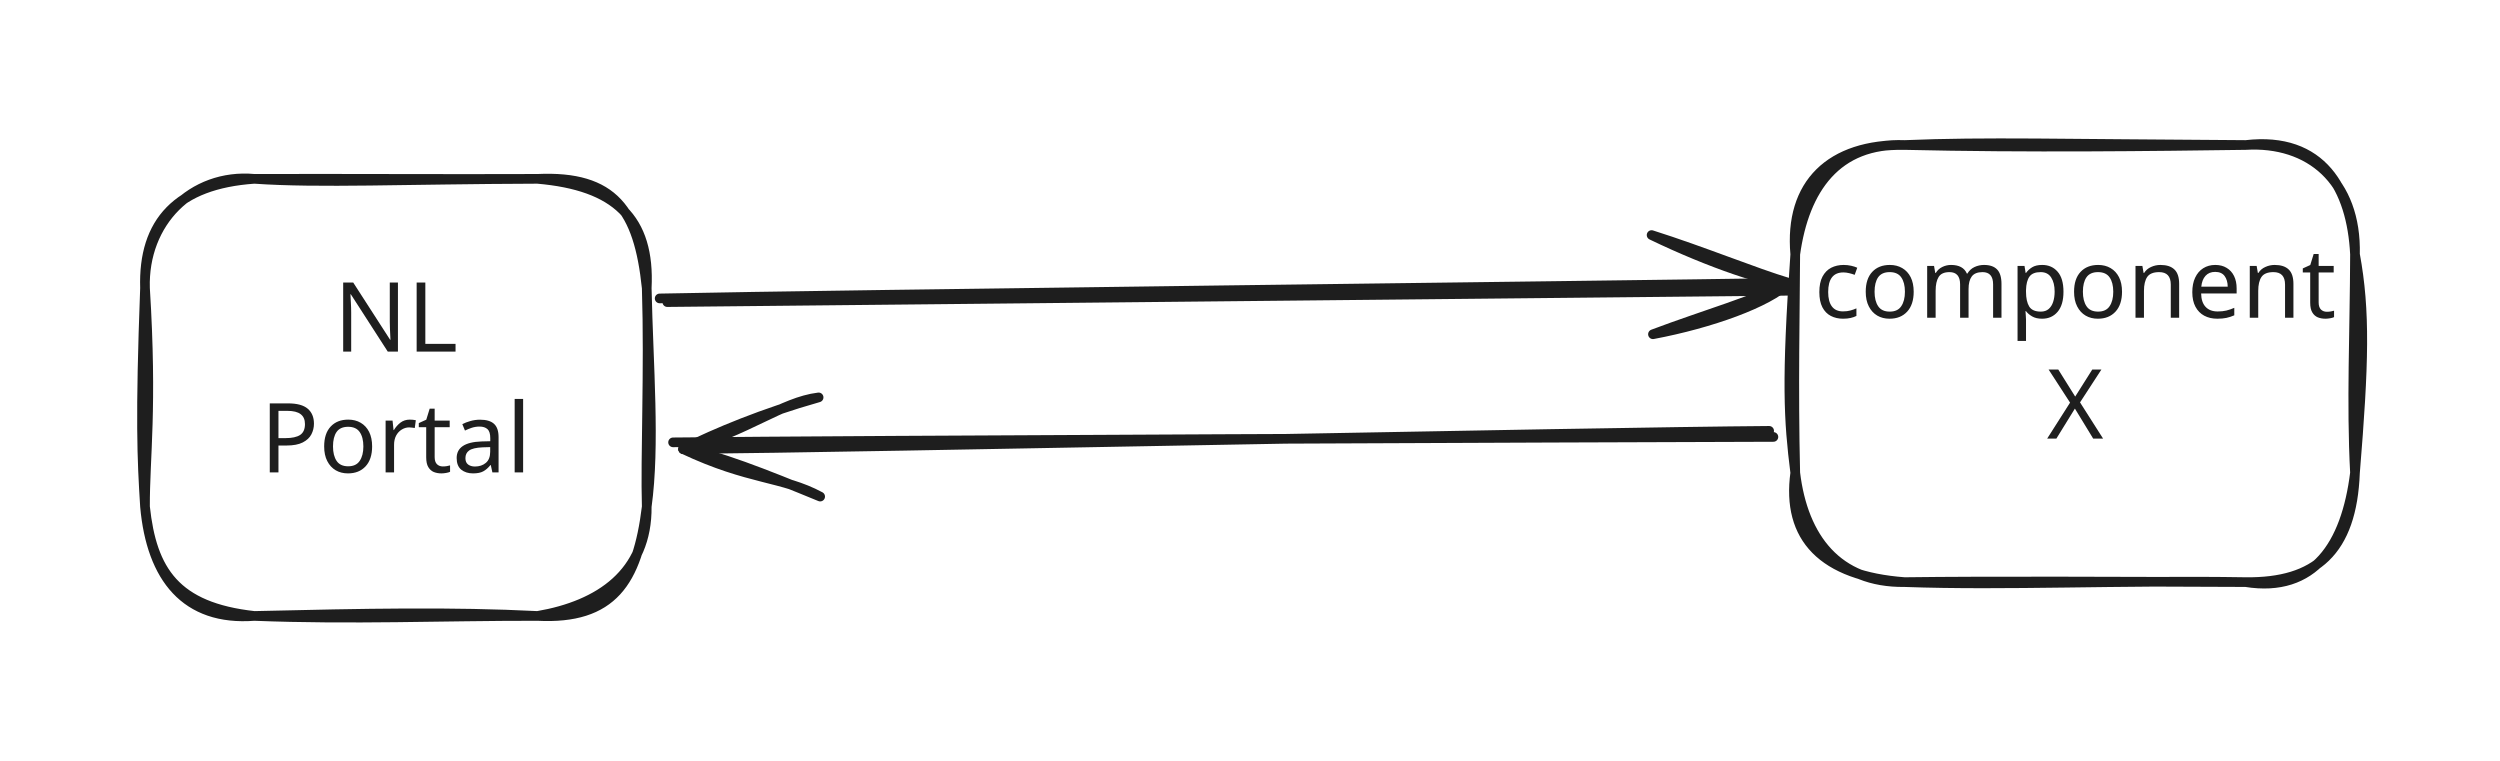
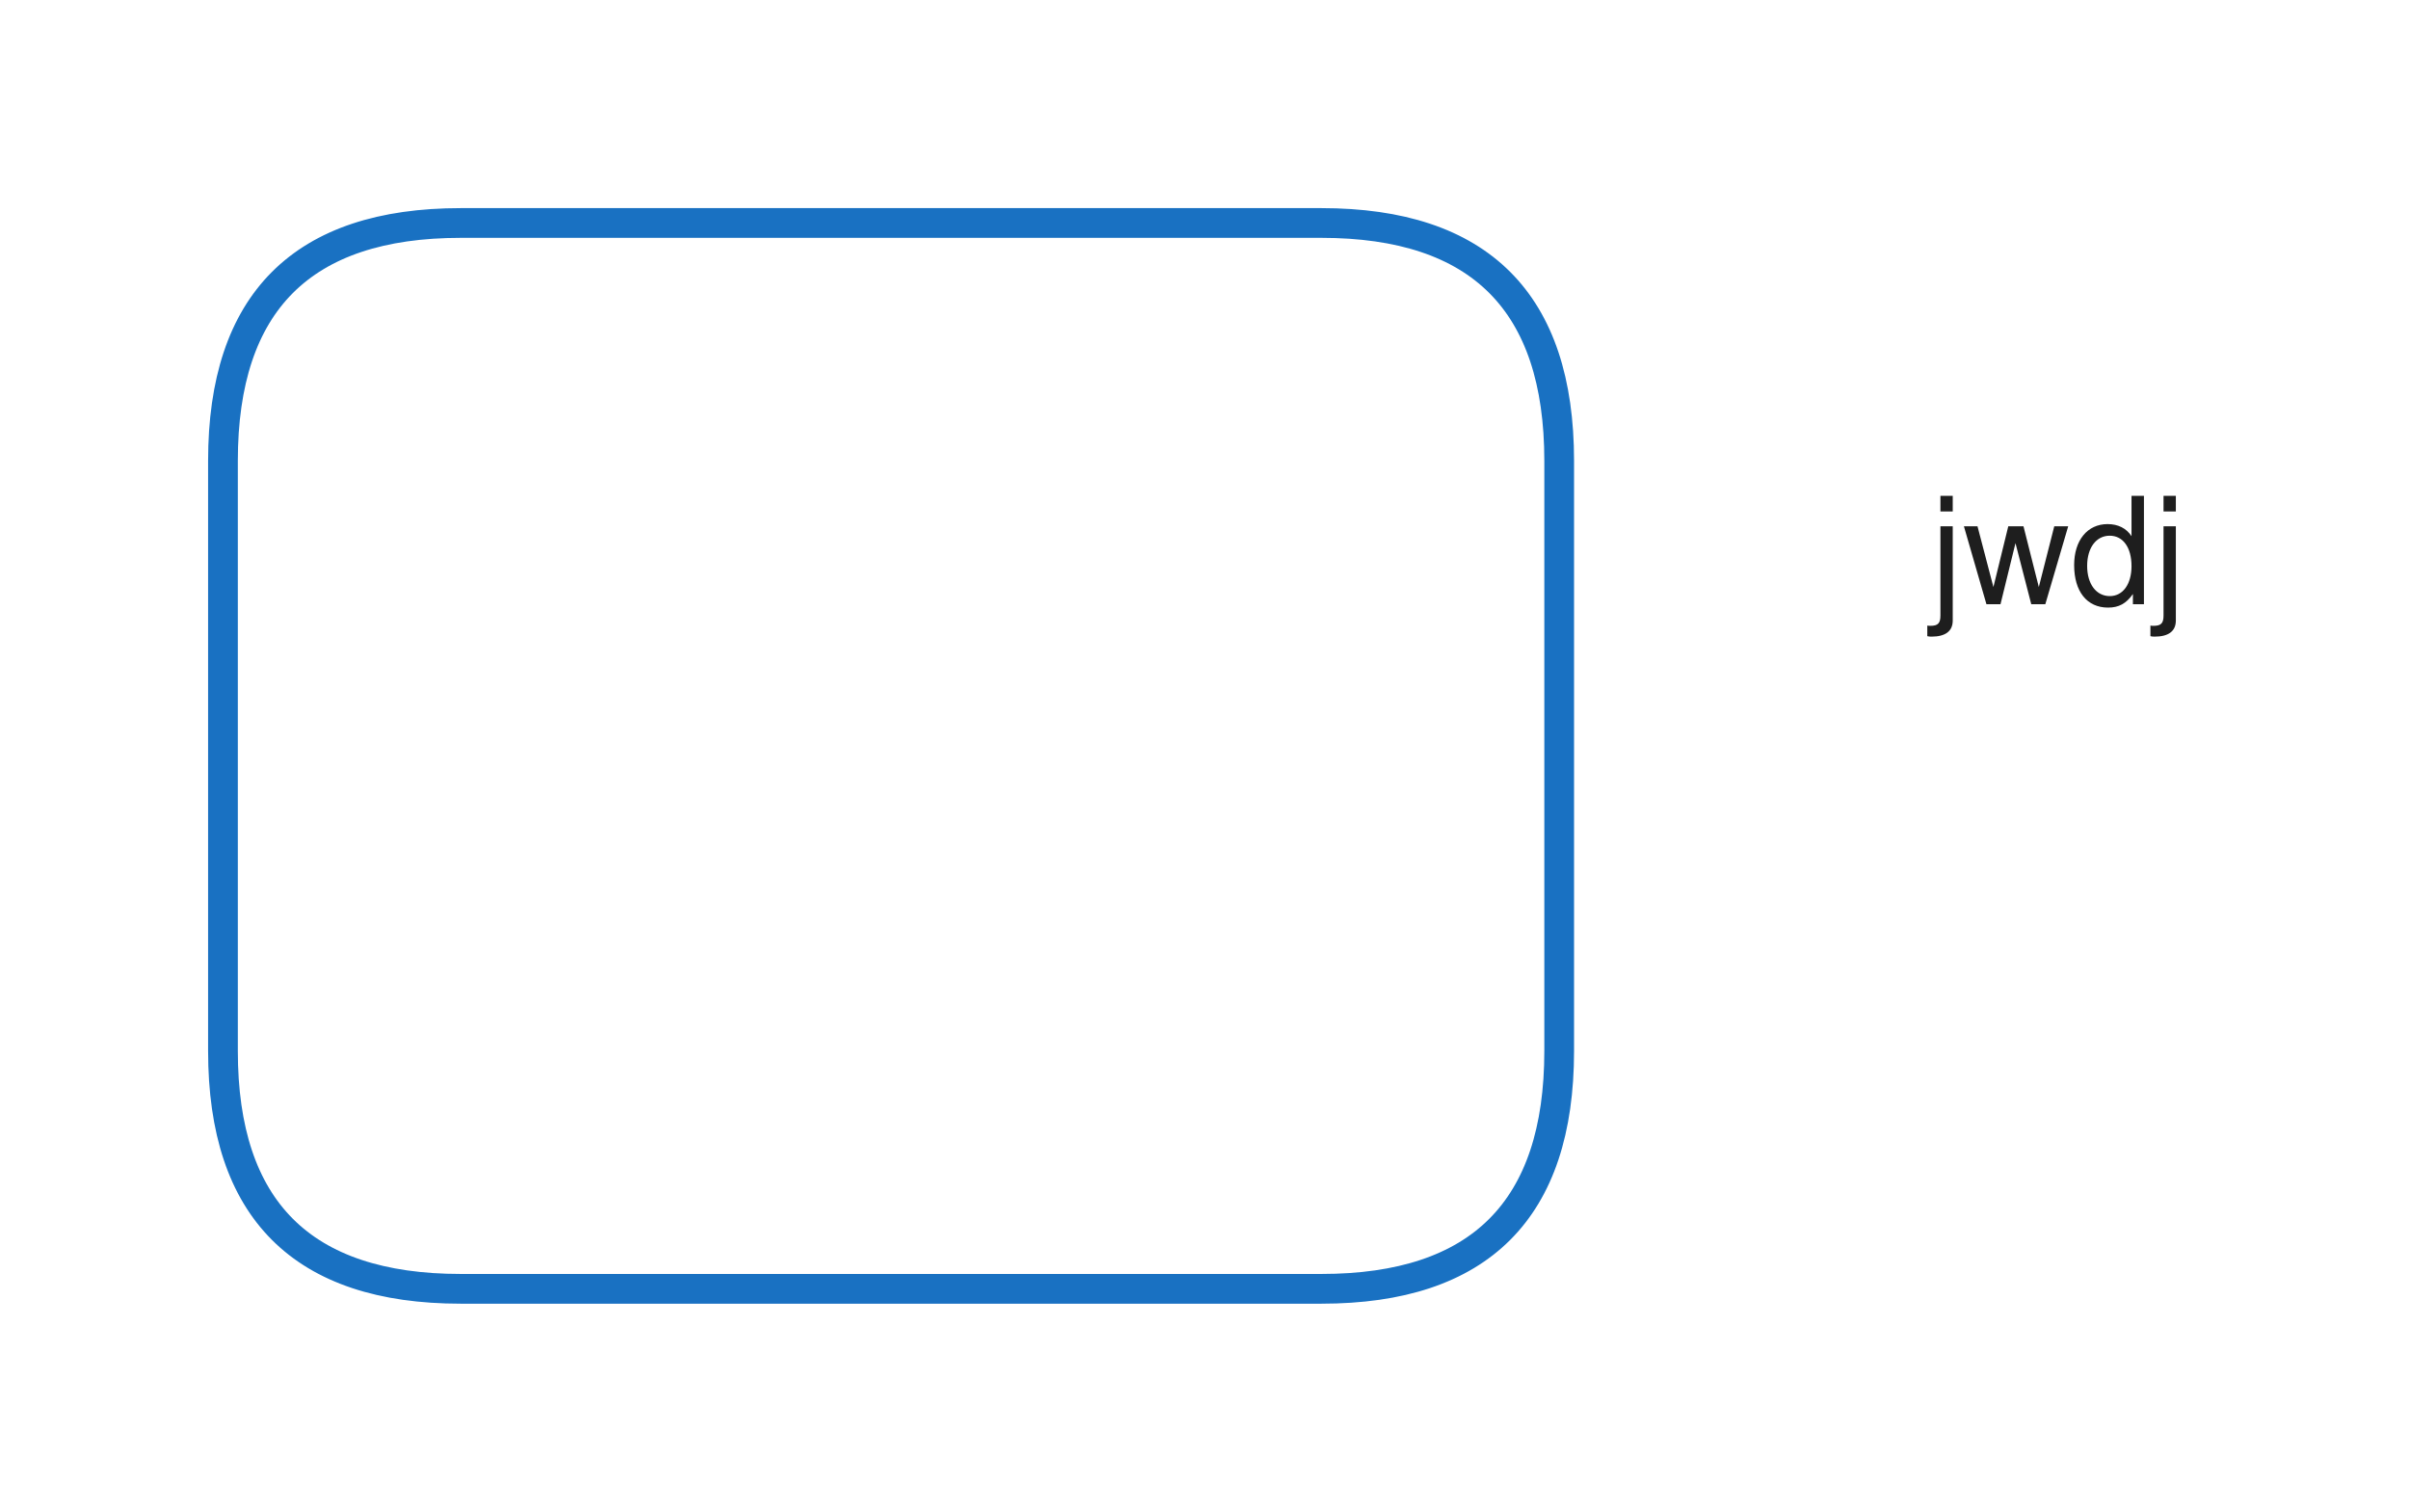
- <svg xmlns="http://www.w3.org/2000/svg" version="1.1" viewBox="0 0 517.211 157.43" width="1034.422" height="314.859">
+ <svg xmlns="http://www.w3.org/2000/svg" version="1.1" viewBox="0 0 324.133 203.402" width="648.266" height="406.805">
  
-   eyJ2ZXJzaW9uIjoiMSIsImVuY29kaW5nIjoiYnN0cmluZyIsImNvbXByZXNzZWQiOnRydWUsImVuY29kZWQiOiJ4nN1YW1PjNlx1MDAxNH7nV2TSV+LV/cJcdTAwMWJhYUm3sOxcdTAwMTBcbtt2pyNikXji2MZcdTAwMTbhssN/r+yEyHYuhEJa2jBDXHUwMDEynSPr6Oj7zneUXHUwMDFmW41G09wnurnTaOq7nlxuXHUwMDAzP1W3ze18fKzTLIgja0LF9yy+SXuF58CYJNv58EEliddcdTAwMGbMZVx1MDAxY1x1MDAwZr1ePJpM06FcdTAwMWXpyGTW8Xf7vdH4UfwvLZTqnlFRP9TFhMLk1lwisD54XHUwMDFjR8WyXHUwMDEwUIxcdTAwMDGRXHUwMDE0zzyC7KNdzmjfmq9UmGlnyYearCW6n9t74+4uXHUwMDFhRuNrXCL22/SbW/UqXGLDU3NcdTAwMWZcdTAwMTZRZbHdvLNlJo2H+jzwzeApXHUwMDAzpfFls9L4pj+IdJbv3m0kTlQvMPfFXHUwMDFlwGx0koKdhlx1MDAxYrnL9y+AhzFcdTAwMDJcdTAwMThcIjoz5FORXHUwMDEwXHUwMDFlhFx1MDAxY1xuTmvB7MVhnObB/Fx1MDAwNHX+58K5VL1h38ZcdTAwMTT5M1x1MDAxZpOqKEtUao/I+d1Ot1x0XHUwMDAx9lx1MDAwNCCsvMZAXHUwMDA3/YGxRlx0PIJkxZbpXCL1XHUwMDAyYS5cdTAwMDXgbsf5oknHL0Dw3eU7VSPdyWdEN2FYTlrkT5P2XHUwMDA0XHUwMDE2XHUwMDA3XHUwMDE3PFx1MDAxZHl0u8r99+swK0OtXHUwMDAyN6Pv3FZL4Dg6PqNX8jNon3eG58cquzHpn6PmzO9xe/FjJ5M/nVx1MDAxZFx1MDAxY1x1MDAxZXV/NZ3rj/Dh51x1MDAxMfzW+XJ8XV3laX2VpvHtus9tteH5nulcdTAwMWbujqLfutleq3NwMU7We+70k0v3TeKrXHQ3LGxcdTAwMThlgFx1MDAwM4ShnNnDIFx1MDAxYdbPXCKMe0NHp61SwHM0ruS1xGC4nMFIWHgjTOXaXGZefEjvmsFcdTAwMTRcdTAwMDBPYEJcdTAwMDCWXHUwMDEyMilRhcZcdTAwMTiIeX6/NY9cdTAwMTnyuJSSIFx1MDAwMFx1MDAxOVx1MDAwM5CyeTZTUGcxhFx1MDAwMjGKOJKvp3HFMMfXXHUwMDE1XHUwMDEwZVxmSiFeXHUwMDAwUVx1MDAxN1VcdTAwMWOZ0+AhP1x1MDAwZlx1MDAwNCqjXHUwMDA3alx1MDAxNIT3lfMssGuzePxL44/oJE6NXG6bXHUwMDE1425cdTAwMTj0czA3ezZonVZwblx1MDAwMiuUM4dR4PtlKevZXHUwMDE1VVx1MDAxMOm0s45cdTAwMDTFadBcdTAwMGZcIlx1MDAxNXZdQPVwbFx1MDAwZfTh07FBr1x1MDAwNJtLlencmstcdTAwMDZeydWVklx1MDAwYjFZxlgpXHUwMDA1ZohSl7nnXGLblp/HqPvwcMmPWnpXnZ19unq4e9+EXHUwMDE1XGJ6nKCKsk5cdTAwMTRcdTAwMTduXnEhtYpcdTAwMGK4gIjI/MVfXCK8dkxcIkz4XHUwMDFiMPZcdTAwMWZcdTAwMTTe/uHB+OFLqMz1pTo5M/tcdTAwMDPsXHUwMDFmfv2fXHUwMDBiL4OYl1x1MDAxOb1cdOHlYFx1MDAxOY05oohcdTAwMDDE19fdxWf0zmnMPIFcdTAwMTBDVvZcdTAwMTgluMJlXGbg5mXX3lA8ZlXf0lx1MDAxOTNcdFx0WEt3sSRUsn9Zdlx1MDAwNZNcdTAwMTS9XHUwMDAwoK+TXXtZTOLIxmXV92JDwvuMXHUwMDEw1YXXhXTxttI7qVx1MDAxNovoSuuDsz5ZcsolgXJ9vq4ui++Sr9ReaG1ZtCpbu+liiL1CXHUwMDExN8dUhIEnXHUwMDExrS4y46jtniFcdTAwMTFcdTAwMDTPXHUwMDBiLiaCXHUwMDAxQYEzvKHgoudcdTAwMDV3XHUwMDE1haWNXHUwMDBil6G7LoUzo1LTXHUwMDBlXCI/iPrVwKa/5azTyVx1MDAxNqTv3eRRtvJ+hVMoqbT1XHUwMDE2XCLIUcmrr5KcNFx1MDAxZeE2akTn9qwj//lYVpO7XHUwMDE0XHUwMDBi8DDDtvAzTIlcdTAwMDSESUTmYkHeRFx1MDAxN+ZCXHRVZvbi0SgwNtMncVx1MDAxMJl6RovU7eZcZlx1MDAxZmg1d9x2K2VbvVx1MDAxNCT5XHUwMDEzq32U+9RwbCm+zD5/317ovVxi0fmr5cDsXHUwMDFlsVV+f3HhQmh55bLai6WQzuG5wrW673qXhUtA5kFcZlx1MDAxOEJC2Ka93mlcdTAwMTDoSYhcdTAwMDBnjFPGOa/F9YZFXGbRXHUwMDFj3WhxXHUwMDExs3CQXGbIXHUwMDA1RczesFx1MDAwMeRcdTAwMTSJjVxcXHUwMDFiXlfFbKdsX1x1MDAxYqxia1eOVv47LCOMQkKA7elsN8dKbpPSYfs9e4OzXpBcdTAwMDJAOfib5Wzt0lxuPFx1MDAwNFx1MDAxOYGUM0A4XHUwMDE2nHE8XHUwMDE3XHUwMDEzsz2oXHUwMDAzJ5L/7brWWoTyYuZcZt/L6trW9KFNlSSnxuJsdlx1MDAwMlx1MDAxNu+BP+1a3c6a40DftleTcGuax7ww6YJcdTAwMDCPW49/XHUwMDAxnSkr6SJ9
+   eyJ2ZXJzaW9uIjoiMSIsImVuY29kaW5nIjoiYnN0cmluZyIsImNvbXByZXNzZWQiOnRydWUsImVuY29kZWQiOiJ4nM2VW2+bMFx1MDAxNMff8ylcIvY6UV9cdTAwMDBD39bLlmrStCnVrpomXHUwMDA3XHUwMDFj4sSxXHUwMDExONcq3702pJhcXDqtfZqQkHz+x/qfc/jZPPT6fU9vXG7mXfY9tk6p4FlJV95bXHUwMDFiX7Ky4kpcdTAwMWFcdNXrSi3KtM6caF1Ul1x1MDAxN1x1MDAxN7Qo/JzrkVIzP1XzZlx1MDAxYlx1MDAxM2zOpK5M4i+z7vdcdTAwMWbqd8eoZKmmMlx1MDAxN6zeUEvOXHUwMDBiXHUwMDA3x8FPSta2XHUwMDEwgChIXHUwMDEwJrDN4NWNsdMsM/KYioo5xYa8Pz8/XGbSMP6eXHJu2eiazK+o/HjvXFzHXFyIod6IuqpKmeadVulSzdg3numJUYOj+HO7SrXIJ5JVtnvQRlVBU643TVx1MDAwZm20XHUwMDE5QTdvbVZcdTAwMTFAPsQohihs4/XOOPBxRGBMwqNarpVQpa3lXHJMXGJMkatmRNNZbkqSWZujSyqrgpbmXHUwMDBiubzVvktIXHUwMDEyn8QhXGajjvmE8XyirVx1MDAxYWA/XHUwMDAwXGJcdTAwMDe4W1x1MDAwMquHjyCMUVx1MDAxNFx1MDAwM5S0ijUu7rKag99u5CWdszu7RS6E6M5NZvu5PfHiiMH7yM51ZvNvO6Q5h0WR0YZcYkggXHRcdFx1MDAwNlx0iohcdTAwMWKy4HJ2bC9UOnNcdTAwMTD1Ol4n8Gq21ue4jZ/DliRcdFx0QpyE/0ztNlrGn6vt+ks+XHUwMDFkLLZcdTAwMDVf3Hxd/vi/qY0x9E+QRVx1MDAxOPghwFx06OJ0wiyzz+uZxYFvplx1MDAwYs9cdTAwMDGL8DGmXHUwMDEwglx1MDAxOMYw7CivxvRAeFx0j9C8MXpcdTAwMDGPriol9ZBv7fhcdTAwMTE4iL6ncy42T1d1XHUwMDAzrFx1MDAwNdVMb7rKpt5B9J3guUXWXHUwMDEzbHzIsubmXHUwMDE30MpaXHUwMDE1Tk2NXHUwMDBi5ZKVp1NRJc+5pOL+rKPpj1xy2jvEh2HnU1fMqjaeNIfOvOvJeebXMtRmbu19YD5cdTAwMTTP9s07d2/J2erq78j09ofZXHUwMDFlXHUwMDFjVl8wu97uXHUwMDExkVxuyKgifQ==
  <defs>
    <style class="style-fonts">
      @font-face {
        font-family: "Virgil";
        src: url("https://unpkg.com/@excalidraw/excalidraw@undefined/dist/excalidraw-assets/Virgil.woff2");
      }
      @font-face {
        font-family: "Cascadia";
        src: url("https://unpkg.com/@excalidraw/excalidraw@undefined/dist/excalidraw-assets/Cascadia.woff2");
      }
      @font-face {
        font-family: "Assistant";
        src: url("https://unpkg.com/@excalidraw/excalidraw@undefined/dist/excalidraw-assets/Assistant-Regular.woff2");
      }
    </style>
  </defs>
-   <rect x="0" y="0" width="517.211" height="157.43" fill="transparent" />
-   <g stroke-linecap="round" transform="translate(30 37) rotate(0 51.90234 45.21484)">
-     <path d="M22.61 0 C36.18 0.94, 53.37 0.09, 81.2 0 M22.61 0 C41.46 -0.06, 62.23 0.08, 81.2 0 M81.2 0 C96.89 -0.72, 102.12 6.34, 103.8 22.61 M81.2 0 C97.43 1.41, 104.53 8.21, 103.8 22.61 M103.8 22.61 C104.14 38.66, 105.56 55.07, 103.8 67.82 M103.8 22.61 C104.33 39.61, 103.49 57.73, 103.8 67.82 M103.8 67.82 C101.9 83.47, 96.61 91.23, 81.2 90.43 M103.8 67.82 C103.95 81.46, 94.08 88.24, 81.2 90.43 M81.2 90.43 C63.5 89.54, 45.93 89.88, 22.61 90.43 M81.2 90.43 C61.12 90.41, 42.94 91.23, 22.61 90.43 M22.61 90.43 C6.34 88.63, 1.42 81.13, 0 67.82 M22.61 90.43 C8.41 91.52, 1.31 82.53, 0 67.82 M0 67.82 C-0.04 57.58, 1.55 47.54, 0 22.61 M0 67.82 C-0.63 57.92, -1.01 49.52, 0 22.61 M0 22.61 C-0.44 8.91, 6.68 1.11, 22.61 0 M0 22.61 C-0.42 9, 9.75 -1.18, 22.61 0" stroke="#1e1e1e" stroke-width="2" fill="none" />
+   <rect x="0" y="0" width="324.133" height="203.402" fill="transparent" />
+   <g stroke-linecap="round" transform="translate(30 30) rotate(0 89.89258 71.70117)">
+     <path d="M32 0 C61.95 0, 91.89 0, 147.79 0 M32 0 C66.92 0, 101.85 0, 147.79 0 M147.79 0 C169.12 0, 179.79 10.67, 179.79 32 M147.79 0 C169.12 0, 179.79 10.67, 179.79 32 M179.79 32 C179.79 54.81, 179.79 77.62, 179.79 111.4 M179.79 32 C179.79 59.71, 179.79 87.41, 179.79 111.4 M179.79 111.4 C179.79 132.74, 169.12 143.4, 147.79 143.4 M179.79 111.4 C179.79 132.74, 169.12 143.4, 147.79 143.4 M147.79 143.4 C113.29 143.4, 78.8 143.4, 32 143.4 M147.79 143.4 C118.56 143.4, 89.34 143.4, 32 143.4 M32 143.4 C10.67 143.4, 0 132.74, 0 111.4 M32 143.4 C10.67 143.4, 0 132.74, 0 111.4 M0 111.4 C0 91.62, 0 71.83, 0 32 M0 111.4 C0 85.11, 0 58.82, 0 32 M0 32 C0 10.67, 10.67 0, 32 0 M0 32 C0 10.67, 10.67 0, 32 0" stroke="#1971c2" stroke-width="4" fill="none" />
  </g>
-   <g transform="translate(50.50237 57.21484) rotate(0 31.39997 25)">
-     <text x="31.4" y="0" font-family="Virgil, Segoe UI Emoji" font-size="20px" fill="#1e1e1e" text-anchor="middle" style="white-space: pre;" direction="ltr" dominant-baseline="text-before-edge">NL </text>
-     <text x="31.4" y="25" font-family="Virgil, Segoe UI Emoji" font-size="20px" fill="#1e1e1e" text-anchor="middle" style="white-space: pre;" direction="ltr" dominant-baseline="text-before-edge">Portal</text>
+   <g transform="translate(259.6797 76.13672) rotate(0 17.22656 11.5)">
+     <text x="0" y="0" font-family="Helvetica, Segoe UI Emoji" font-size="20px" fill="#1e1e1e" text-anchor="start" style="white-space: pre;" direction="ltr" dominant-baseline="text-before-edge">jwdj</text>
  </g>
-   <g stroke-linecap="round" transform="translate(371.4102 30) rotate(0 57.90039 45.21484)">
-     <path d="M22.61 0 C39.51 -0.7, 54.77 -0.21, 93.19 0 M22.61 0 C48.16 0.6, 74.07 0.26, 93.19 0 M93.19 0 C106.37 -0.79, 116.17 7.42, 115.8 22.61 M93.19 0 C108.94 -1.84, 115.12 9.03, 115.8 22.61 M115.8 22.61 C117.97 34.36, 117.65 45.27, 115.8 67.82 M115.8 22.61 C115.75 38.9, 115.03 53.31, 115.8 67.82 M115.8 67.82 C115.18 84.04, 107.74 90.6, 93.19 90.43 M115.8 67.82 C113.93 82.84, 107.28 92.69, 93.19 90.43 M93.19 90.43 C66.93 90.01, 43.58 91.19, 22.61 90.43 M93.19 90.43 C67.44 90.33, 40.29 90.2, 22.61 90.43 M22.61 90.43 C5.62 89.17, -1.84 81.23, 0 67.82 M22.61 90.43 C8.85 90.61, 1.63 81.37, 0 67.82 M0 67.82 C-1.38 56.87, -1.85 48.87, 0 22.61 M0 67.82 C-0.42 50.19, -0.05 33.93, 0 22.61 M0 22.61 C1.88 9.03, 8.65 -0.53, 22.61 0 M0 22.61 C-1.3 7.99, 7.31 -0.24, 22.61 0" stroke="#1e1e1e" stroke-width="2" fill="none" />
-   </g>
-   <g transform="translate(376.4906 50.21484) rotate(0 52.81995 25)">
-     <text x="52.82" y="0" font-family="Virgil, Segoe UI Emoji" font-size="20px" fill="#1e1e1e" text-anchor="middle" style="white-space: pre;" direction="ltr" dominant-baseline="text-before-edge">component </text>
-     <text x="52.82" y="25" font-family="Virgil, Segoe UI Emoji" font-size="20px" fill="#1e1e1e" text-anchor="middle" style="white-space: pre;" direction="ltr" dominant-baseline="text-before-edge">X</text>
-   </g>
-   <g stroke-linecap="round">
-     <g transform="translate(138.2812 61.96094) rotate(0 115.4629 -1.357422)">
-       <path d="M-0.23 0.54 C38.25 0.12, 193.37 -1.39, 232.08 -1.81 M-1.81 -0.22 C36.51 -1.03, 192.79 -2.83, 231.74 -3.45" stroke="#1e1e1e" stroke-width="2" fill="none" />
-     </g>
-     <g transform="translate(138.2812 61.96094) rotate(0 115.4629 -1.357422)">
-       <path d="M203.69 7.19 C215.75 4.92, 227.58 0.63, 231.74 -3.45 M203.69 7.19 C214.44 3.13, 225.09 0.15, 231.74 -3.45" stroke="#1e1e1e" stroke-width="2" fill="none" />
-     </g>
-     <g transform="translate(138.2812 61.96094) rotate(0 115.4629 -1.357422)">
-       <path d="M203.41 -13.33 C215.7 -7.4, 227.65 -3.47, 231.74 -3.45 M203.41 -13.33 C214.06 -9.96, 224.81 -5.51, 231.74 -3.45" stroke="#1e1e1e" stroke-width="2" fill="none" />
-     </g>
-   </g>
-   <mask />
-   <g stroke-linecap="round">
-     <g transform="translate(365.7986 90.79489) rotate(0 -112.6816 0.4980469)">
-       <path d="M1.09 -0.4 C-36.57 -0.3, -188.94 0.31, -226.55 0.72 M0.21 -1.66 C-37.05 -1.39, -186.94 1.8, -224.46 2.12" stroke="#1e1e1e" stroke-width="2" fill="none" />
-     </g>
-     <g transform="translate(365.7986 90.79489) rotate(0 -112.6816 0.4980469)">
-       <path d="M-196.44 -8.58 C-204.12 -7.63, -210.93 -1.66, -224.46 2.12 M-196.44 -8.58 C-207.91 -5.34, -217.63 -1.27, -224.46 2.12" stroke="#1e1e1e" stroke-width="2" fill="none" />
-     </g>
-     <g transform="translate(365.7986 90.79489) rotate(0 -112.6816 0.4980469)">
-       <path d="M-196.12 11.94 C-203.9 7.75, -210.8 8.58, -224.46 2.12 M-196.12 11.94 C-207.62 7.21, -217.46 3.31, -224.46 2.12" stroke="#1e1e1e" stroke-width="2" fill="none" />
-     </g>
-   </g>
-   <mask />
</svg>
